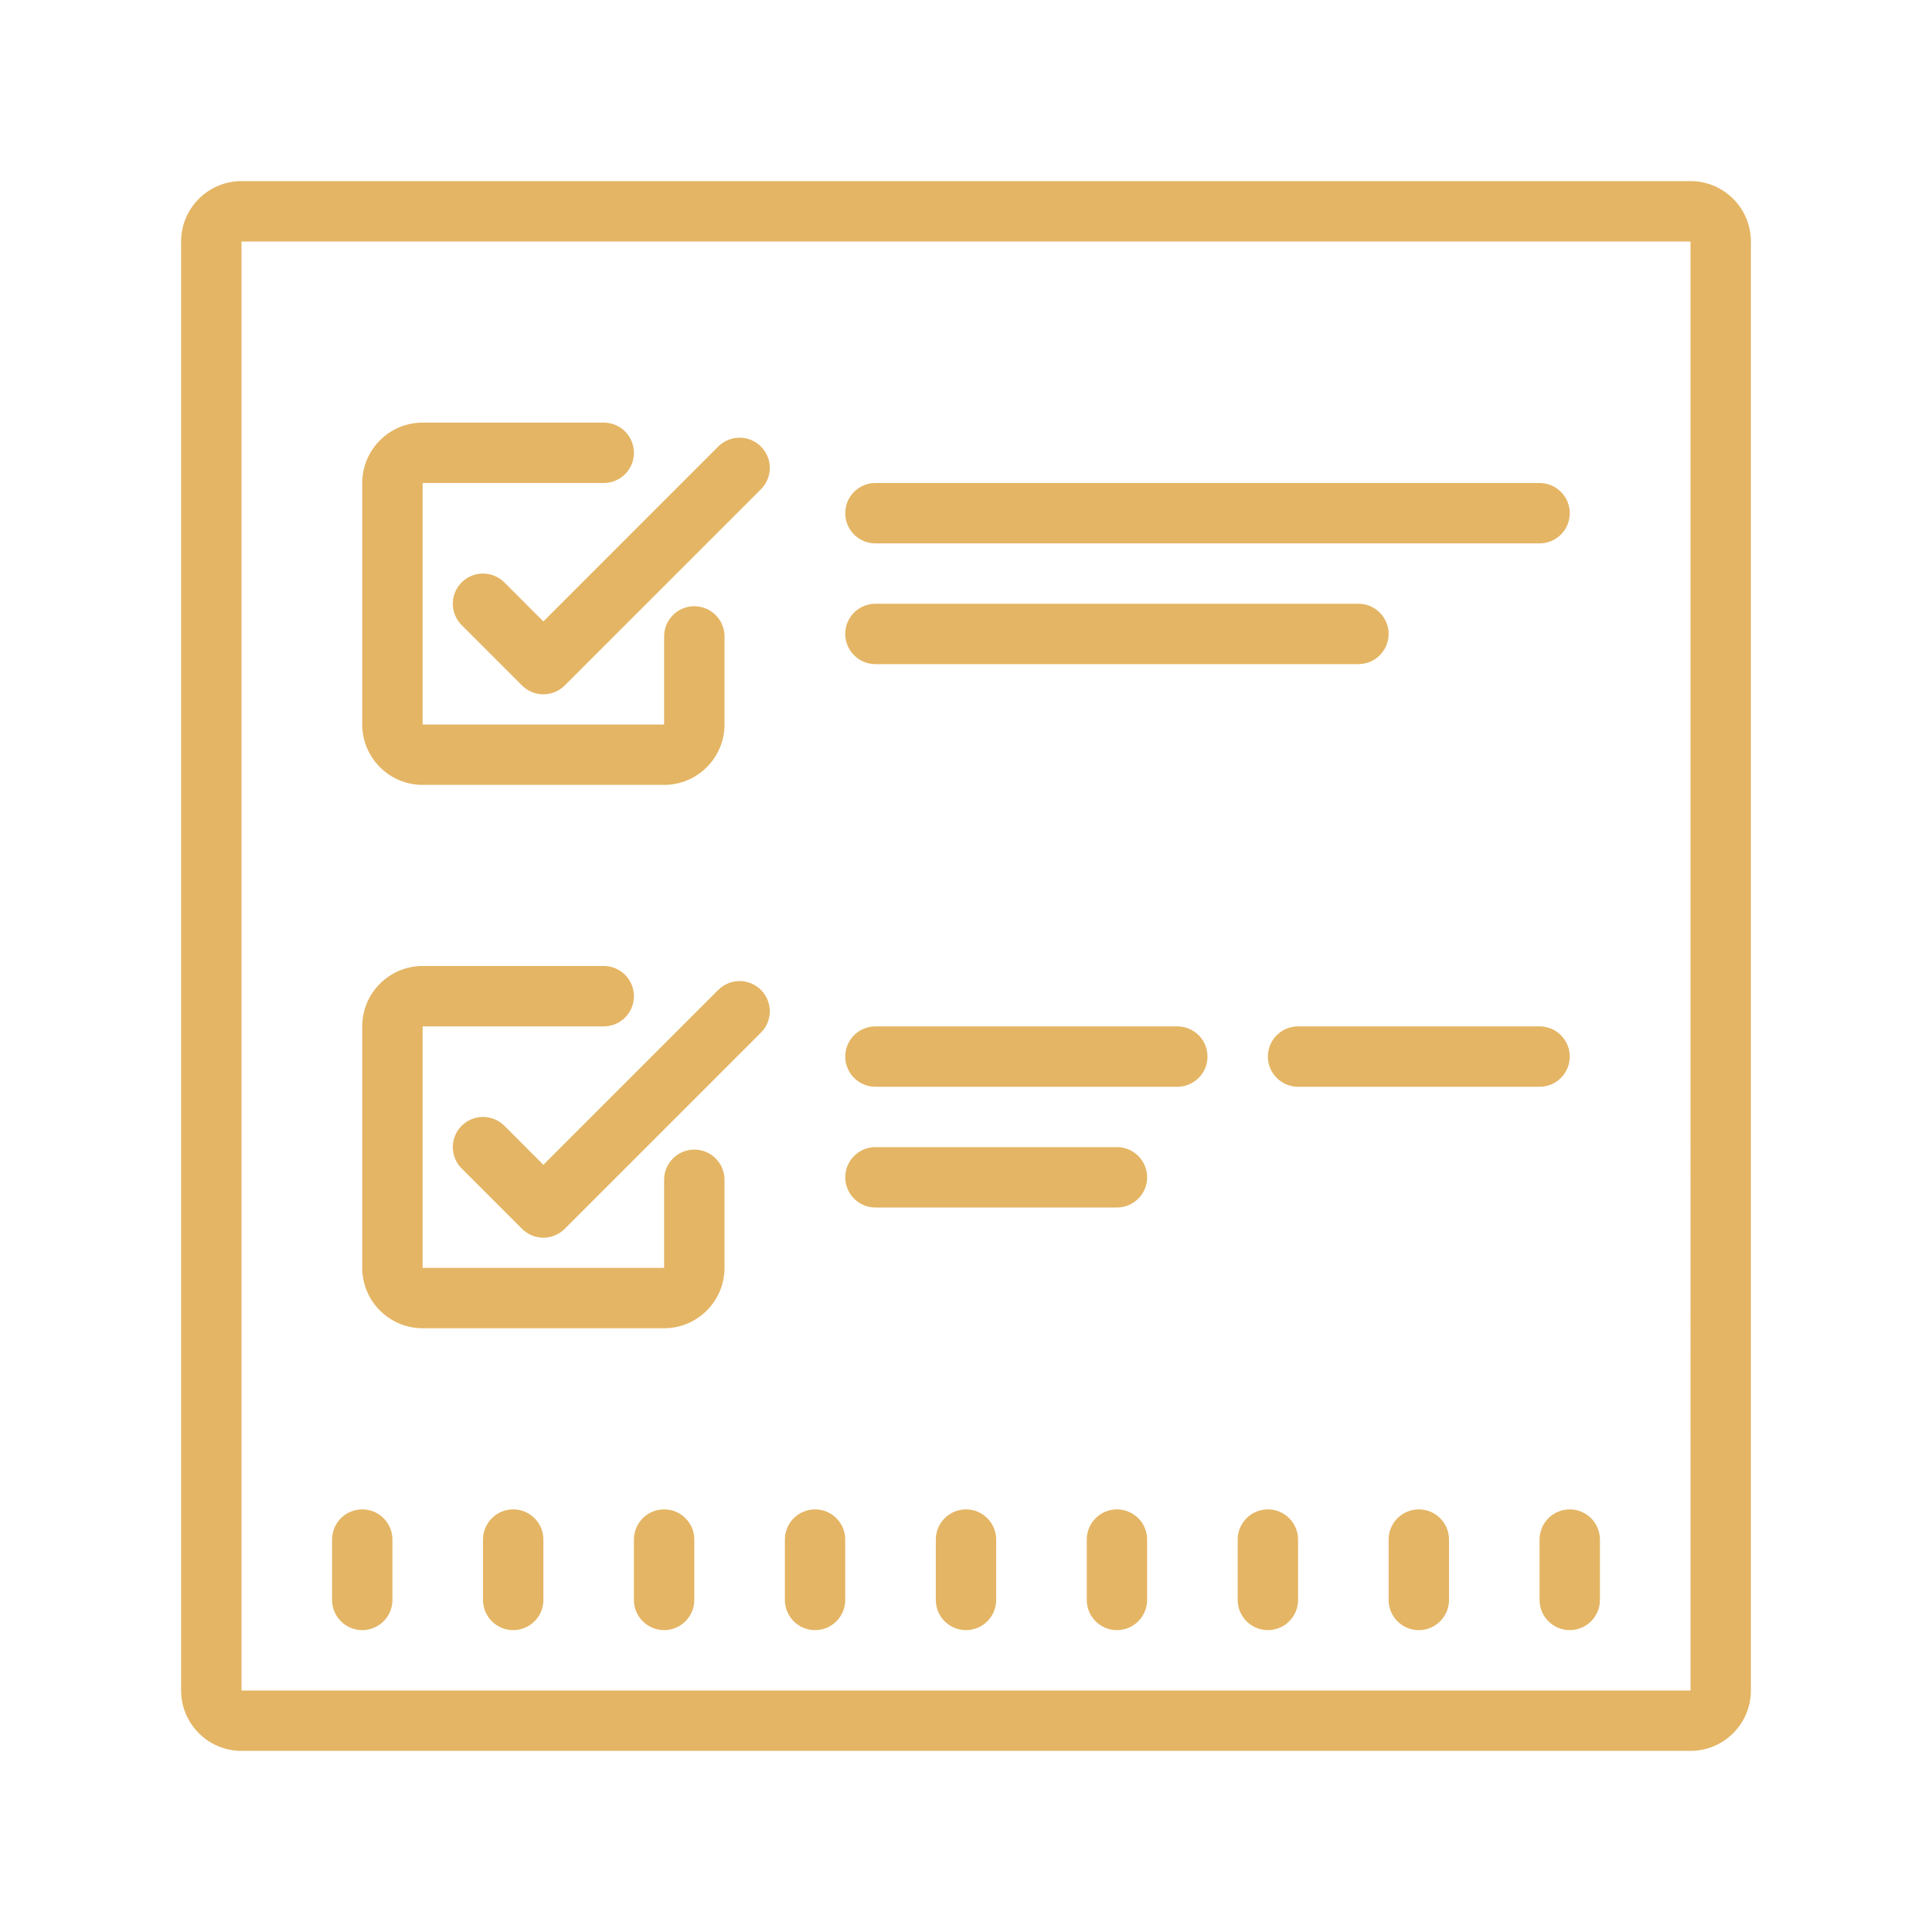
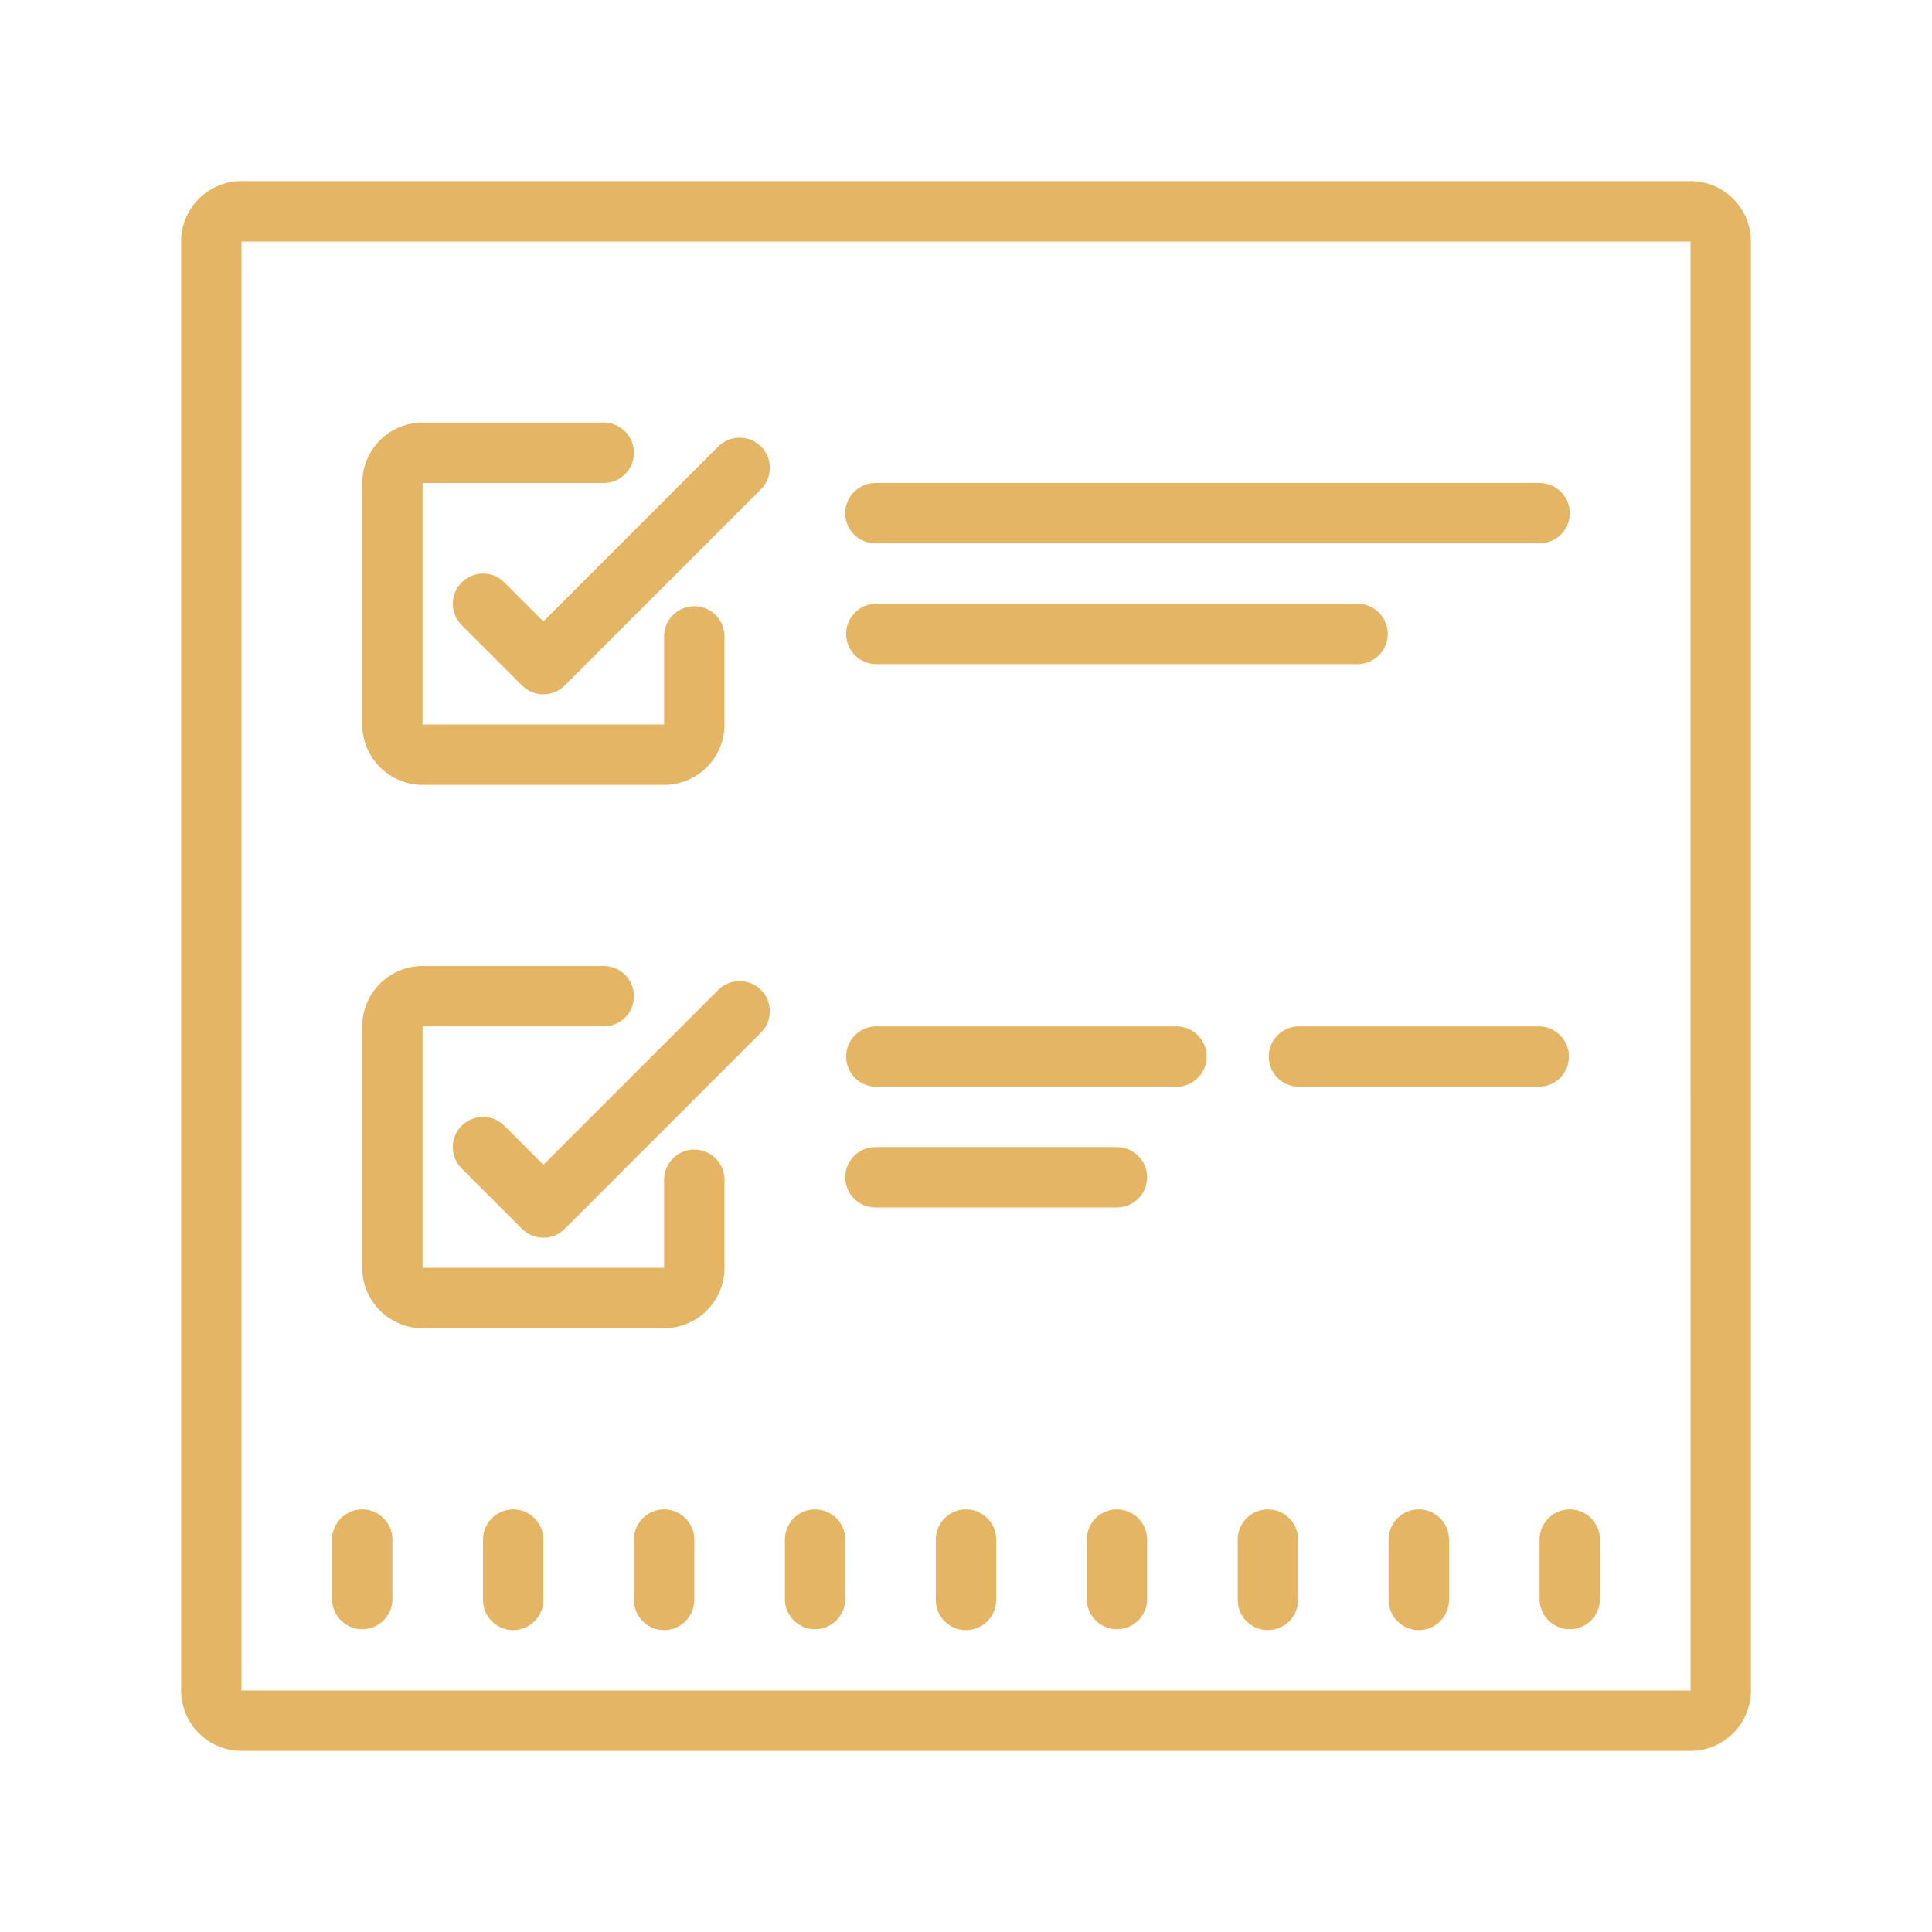
- <svg xmlns="http://www.w3.org/2000/svg" width="75" height="75" viewBox="0 0 75 75" fill="none">
-   <path d="M9.375 7.031C8.082 7.031 7.031 8.082 7.031 9.375V65.625C7.031 66.918 8.082 67.969 9.375 67.969H65.625C66.918 67.969 67.969 66.918 67.969 65.625V9.375C67.969 8.082 66.918 7.031 65.625 7.031H9.375ZM9.375 9.375H65.625L65.627 65.625H9.375V9.375ZM16.406 16.406C15.114 16.406 14.062 17.457 14.062 18.75V28.125C14.062 29.418 15.114 30.469 16.406 30.469H25.781C27.074 30.469 28.125 29.418 28.125 28.125V24.706C28.125 24.059 27.6 23.534 26.953 23.534C26.306 23.534 25.781 24.059 25.781 24.706V28.125H16.406V18.75H23.438C24.084 18.75 24.609 18.225 24.609 17.578C24.609 16.931 24.084 16.406 23.438 16.406H16.406ZM28.711 16.992C28.411 16.992 28.111 17.106 27.882 17.335L21.094 24.124L19.579 22.609C19.12 22.151 18.38 22.151 17.921 22.609C17.463 23.067 17.463 23.808 17.921 24.266L20.265 26.61C20.494 26.838 20.794 26.953 21.094 26.953C21.394 26.953 21.694 26.838 21.922 26.61L29.54 18.993C29.998 18.534 29.998 17.794 29.54 17.335C29.31 17.106 29.011 16.992 28.711 16.992ZM33.984 18.75C33.337 18.75 32.812 19.275 32.812 19.922C32.812 20.569 33.337 21.094 33.984 21.094H59.766C60.413 21.094 60.938 20.569 60.938 19.922C60.938 19.275 60.413 18.75 59.766 18.75H33.984ZM33.984 23.438C33.337 23.438 32.812 23.962 32.812 24.609C32.812 25.256 33.337 25.781 33.984 25.781H52.734C53.381 25.781 53.906 25.256 53.906 24.609C53.906 23.962 53.381 23.438 52.734 23.438H33.984ZM16.406 37.5C15.114 37.5 14.062 38.551 14.062 39.844V49.219C14.062 50.511 15.114 51.562 16.406 51.562H25.781C27.074 51.562 28.125 50.511 28.125 49.219V45.799C28.125 45.152 27.6 44.627 26.953 44.627C26.306 44.627 25.781 45.152 25.781 45.799V49.219H16.406V39.844H23.438C24.084 39.844 24.609 39.319 24.609 38.672C24.609 38.025 24.084 37.5 23.438 37.5H16.406ZM28.711 38.086C28.411 38.086 28.111 38.2 27.882 38.429L21.094 45.218L19.579 43.703C19.12 43.245 18.38 43.245 17.921 43.703C17.463 44.161 17.463 44.902 17.921 45.36L20.265 47.704C20.494 47.932 20.794 48.047 21.094 48.047C21.394 48.047 21.694 47.932 21.922 47.704L29.54 40.086C29.998 39.628 29.998 38.888 29.54 38.429C29.31 38.2 29.011 38.086 28.711 38.086ZM33.984 39.844C33.337 39.844 32.812 40.369 32.812 41.016C32.812 41.663 33.337 42.188 33.984 42.188H45.703C46.35 42.188 46.875 41.663 46.875 41.016C46.875 40.369 46.35 39.844 45.703 39.844H33.984ZM50.391 39.844C49.744 39.844 49.219 40.369 49.219 41.016C49.219 41.663 49.744 42.188 50.391 42.188H59.766C60.413 42.188 60.938 41.663 60.938 41.016C60.938 40.369 60.413 39.844 59.766 39.844H50.391ZM33.984 44.531C33.337 44.531 32.812 45.056 32.812 45.703C32.812 46.35 33.337 46.875 33.984 46.875H43.359C44.006 46.875 44.531 46.35 44.531 45.703C44.531 45.056 44.006 44.531 43.359 44.531H33.984ZM14.062 58.594C13.416 58.594 12.891 59.119 12.891 59.766V62.109C12.891 62.756 13.416 63.281 14.062 63.281C14.709 63.281 15.234 62.756 15.234 62.109V59.766C15.234 59.119 14.709 58.594 14.062 58.594ZM19.922 58.594C19.275 58.594 18.75 59.119 18.75 59.766V62.109C18.75 62.756 19.275 63.281 19.922 63.281C20.569 63.281 21.094 62.756 21.094 62.109V59.766C21.094 59.119 20.569 58.594 19.922 58.594ZM25.781 58.594C25.134 58.594 24.609 59.119 24.609 59.766V62.109C24.609 62.756 25.134 63.281 25.781 63.281C26.428 63.281 26.953 62.756 26.953 62.109V59.766C26.953 59.119 26.428 58.594 25.781 58.594ZM31.641 58.594C30.994 58.594 30.469 59.119 30.469 59.766V62.109C30.469 62.756 30.994 63.281 31.641 63.281C32.288 63.281 32.812 62.756 32.812 62.109V59.766C32.812 59.119 32.288 58.594 31.641 58.594ZM37.5 58.594C36.853 58.594 36.328 59.119 36.328 59.766V62.109C36.328 62.756 36.853 63.281 37.5 63.281C38.147 63.281 38.672 62.756 38.672 62.109V59.766C38.672 59.119 38.147 58.594 37.5 58.594ZM43.359 58.594C42.712 58.594 42.188 59.119 42.188 59.766V62.109C42.188 62.756 42.712 63.281 43.359 63.281C44.006 63.281 44.531 62.756 44.531 62.109V59.766C44.531 59.119 44.006 58.594 43.359 58.594ZM49.219 58.594C48.572 58.594 48.047 59.119 48.047 59.766V62.109C48.047 62.756 48.572 63.281 49.219 63.281C49.866 63.281 50.391 62.756 50.391 62.109V59.766C50.391 59.119 49.866 58.594 49.219 58.594ZM55.078 58.594C54.431 58.594 53.906 59.119 53.906 59.766V62.109C53.906 62.756 54.431 63.281 55.078 63.281C55.725 63.281 56.25 62.756 56.25 62.109V59.766C56.25 59.119 55.725 58.594 55.078 58.594ZM60.938 58.594C60.291 58.594 59.766 59.119 59.766 59.766V62.109C59.766 62.756 60.291 63.281 60.938 63.281C61.584 63.281 62.109 62.756 62.109 62.109V59.766C62.109 59.119 61.584 58.594 60.938 58.594Z" fill="#E4B564" />
+ <svg xmlns="http://www.w3.org/2000/svg" width="75" height="75" fill="none">
+   <path d="M9.375 7.031a2.346 2.346 0 00-2.344 2.344v56.25a2.346 2.346 0 002.344 2.344h56.25a2.346 2.346 0 002.344-2.344V9.375a2.346 2.346 0 00-2.344-2.344H9.375zm0 2.344h56.25l.002 56.25H9.375V9.375zm7.031 7.031a2.346 2.346 0 00-2.343 2.344v9.375a2.346 2.346 0 002.343 2.344h9.375a2.346 2.346 0 002.344-2.344v-3.42a1.172 1.172 0 00-2.344 0v3.42h-9.375V18.75h7.032a1.172 1.172 0 000-2.344h-7.032zm12.305.586c-.3 0-.6.114-.829.343l-6.788 6.79-1.515-1.516a1.17 1.17 0 10-1.658 1.657l2.344 2.344a1.169 1.169 0 001.657 0l7.617-7.617a1.17 1.17 0 00-.828-2zm5.273 1.758a1.172 1.172 0 000 2.344h25.782a1.172 1.172 0 000-2.344H33.984zm0 4.688a1.172 1.172 0 000 2.343h18.75a1.172 1.172 0 000-2.343h-18.75zM16.406 37.5a2.346 2.346 0 00-2.343 2.344v9.375a2.346 2.346 0 002.343 2.343h9.375a2.346 2.346 0 002.344-2.343v-3.42a1.172 1.172 0 00-2.344 0v3.42h-9.375v-9.375h7.032a1.172 1.172 0 000-2.344h-7.032zm12.305.586c-.3 0-.6.114-.829.343l-6.788 6.789-1.515-1.515a1.17 1.17 0 10-1.658 1.657l2.344 2.344a1.169 1.169 0 001.657 0l7.617-7.618a1.17 1.17 0 00-.828-2zm5.273 1.758a1.172 1.172 0 000 2.343h11.72a1.172 1.172 0 000-2.343h-11.72zm16.407 0a1.172 1.172 0 000 2.343h9.375a1.172 1.172 0 000-2.343H50.39zM33.984 44.53a1.172 1.172 0 000 2.344h9.375a1.172 1.172 0 000-2.344h-9.375zM14.062 58.594c-.646 0-1.171.525-1.171 1.172v2.343a1.172 1.172 0 002.343 0v-2.343c0-.647-.525-1.172-1.171-1.172zm5.86 0c-.647 0-1.172.525-1.172 1.172v2.343a1.172 1.172 0 002.344 0v-2.343c0-.647-.525-1.172-1.172-1.172zm5.86 0c-.648 0-1.173.525-1.173 1.172v2.343a1.172 1.172 0 002.344 0v-2.343c0-.647-.525-1.172-1.172-1.172zm5.859 0c-.647 0-1.172.525-1.172 1.172v2.343a1.172 1.172 0 002.343 0v-2.343c0-.647-.524-1.172-1.171-1.172zm5.859 0c-.647 0-1.172.525-1.172 1.172v2.343a1.172 1.172 0 002.344 0v-2.343c0-.647-.525-1.172-1.172-1.172zm5.86 0c-.648 0-1.172.525-1.172 1.172v2.343a1.172 1.172 0 002.343 0v-2.343c0-.647-.525-1.172-1.172-1.172zm5.859 0c-.647 0-1.172.525-1.172 1.172v2.343a1.172 1.172 0 002.344 0v-2.343c0-.647-.525-1.172-1.172-1.172zm5.86 0c-.648 0-1.173.525-1.173 1.172v2.343a1.172 1.172 0 002.344 0v-2.343c0-.647-.525-1.172-1.172-1.172zm5.858 0c-.646 0-1.171.525-1.171 1.172v2.343a1.172 1.172 0 002.343 0v-2.343c0-.647-.525-1.172-1.172-1.172z" fill="#E4B564" />
</svg>
